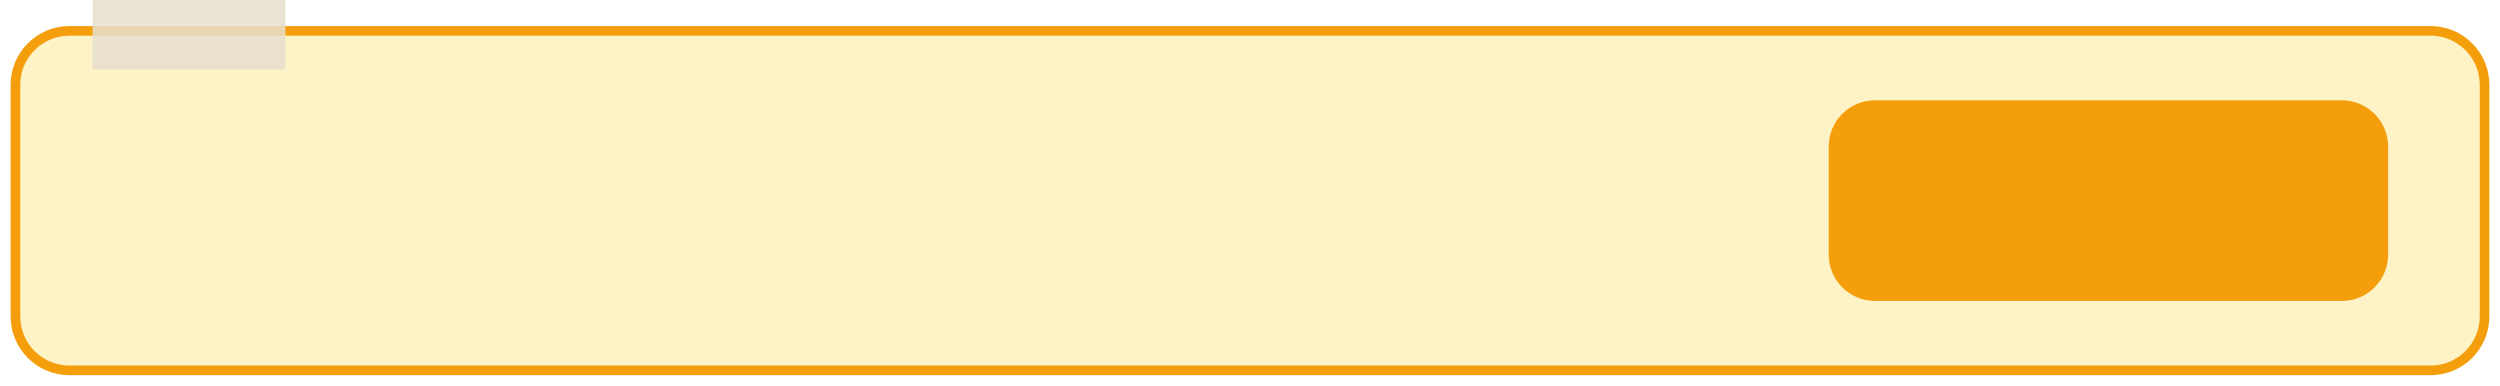
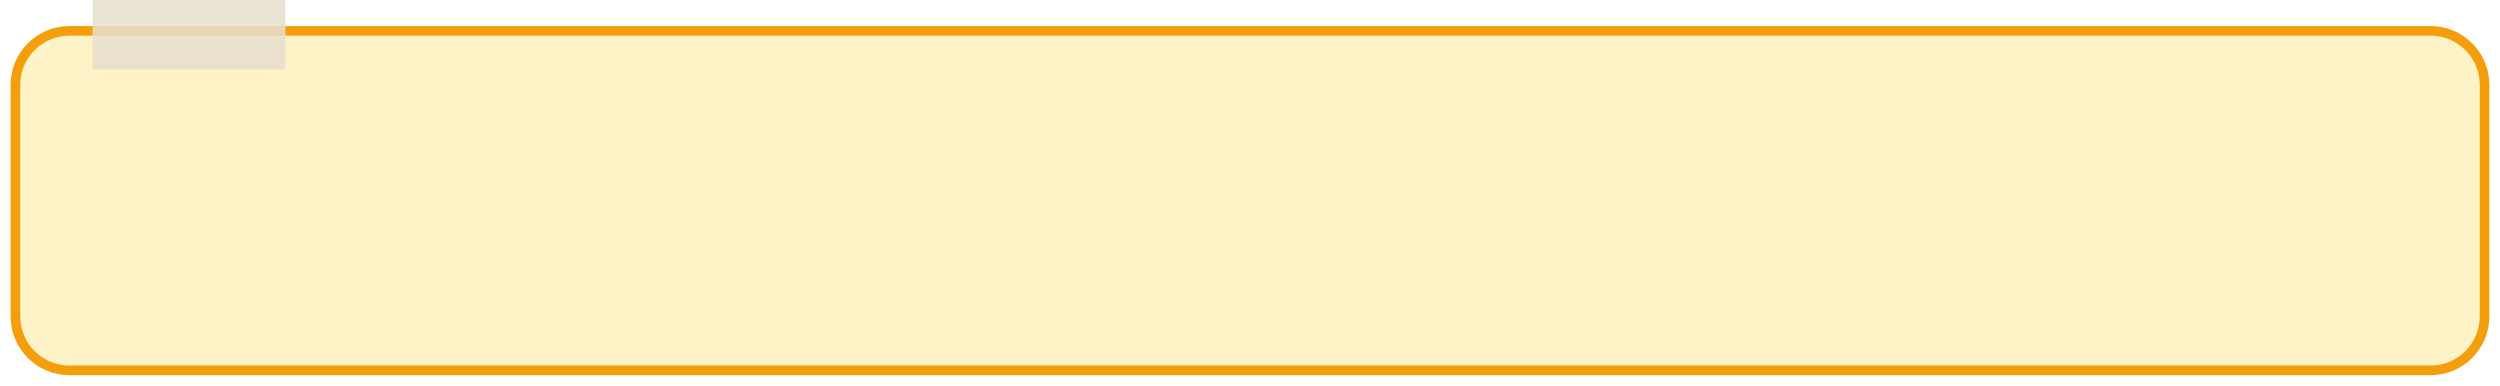
<svg xmlns="http://www.w3.org/2000/svg" viewBox="-4 -8 648 100" width="648" height="100">
  <rect width="640" height="88" rx="14" fill="#FEF3C7" stroke="#F59E0B" stroke-width="2.5" />
  <rect x="20" y="-8" width="50" height="18" fill="#E6DFCC" opacity="0.85" />
-   <rect x="470" y="18" width="145" height="52" rx="12" fill="#F59E0B" />
</svg>
